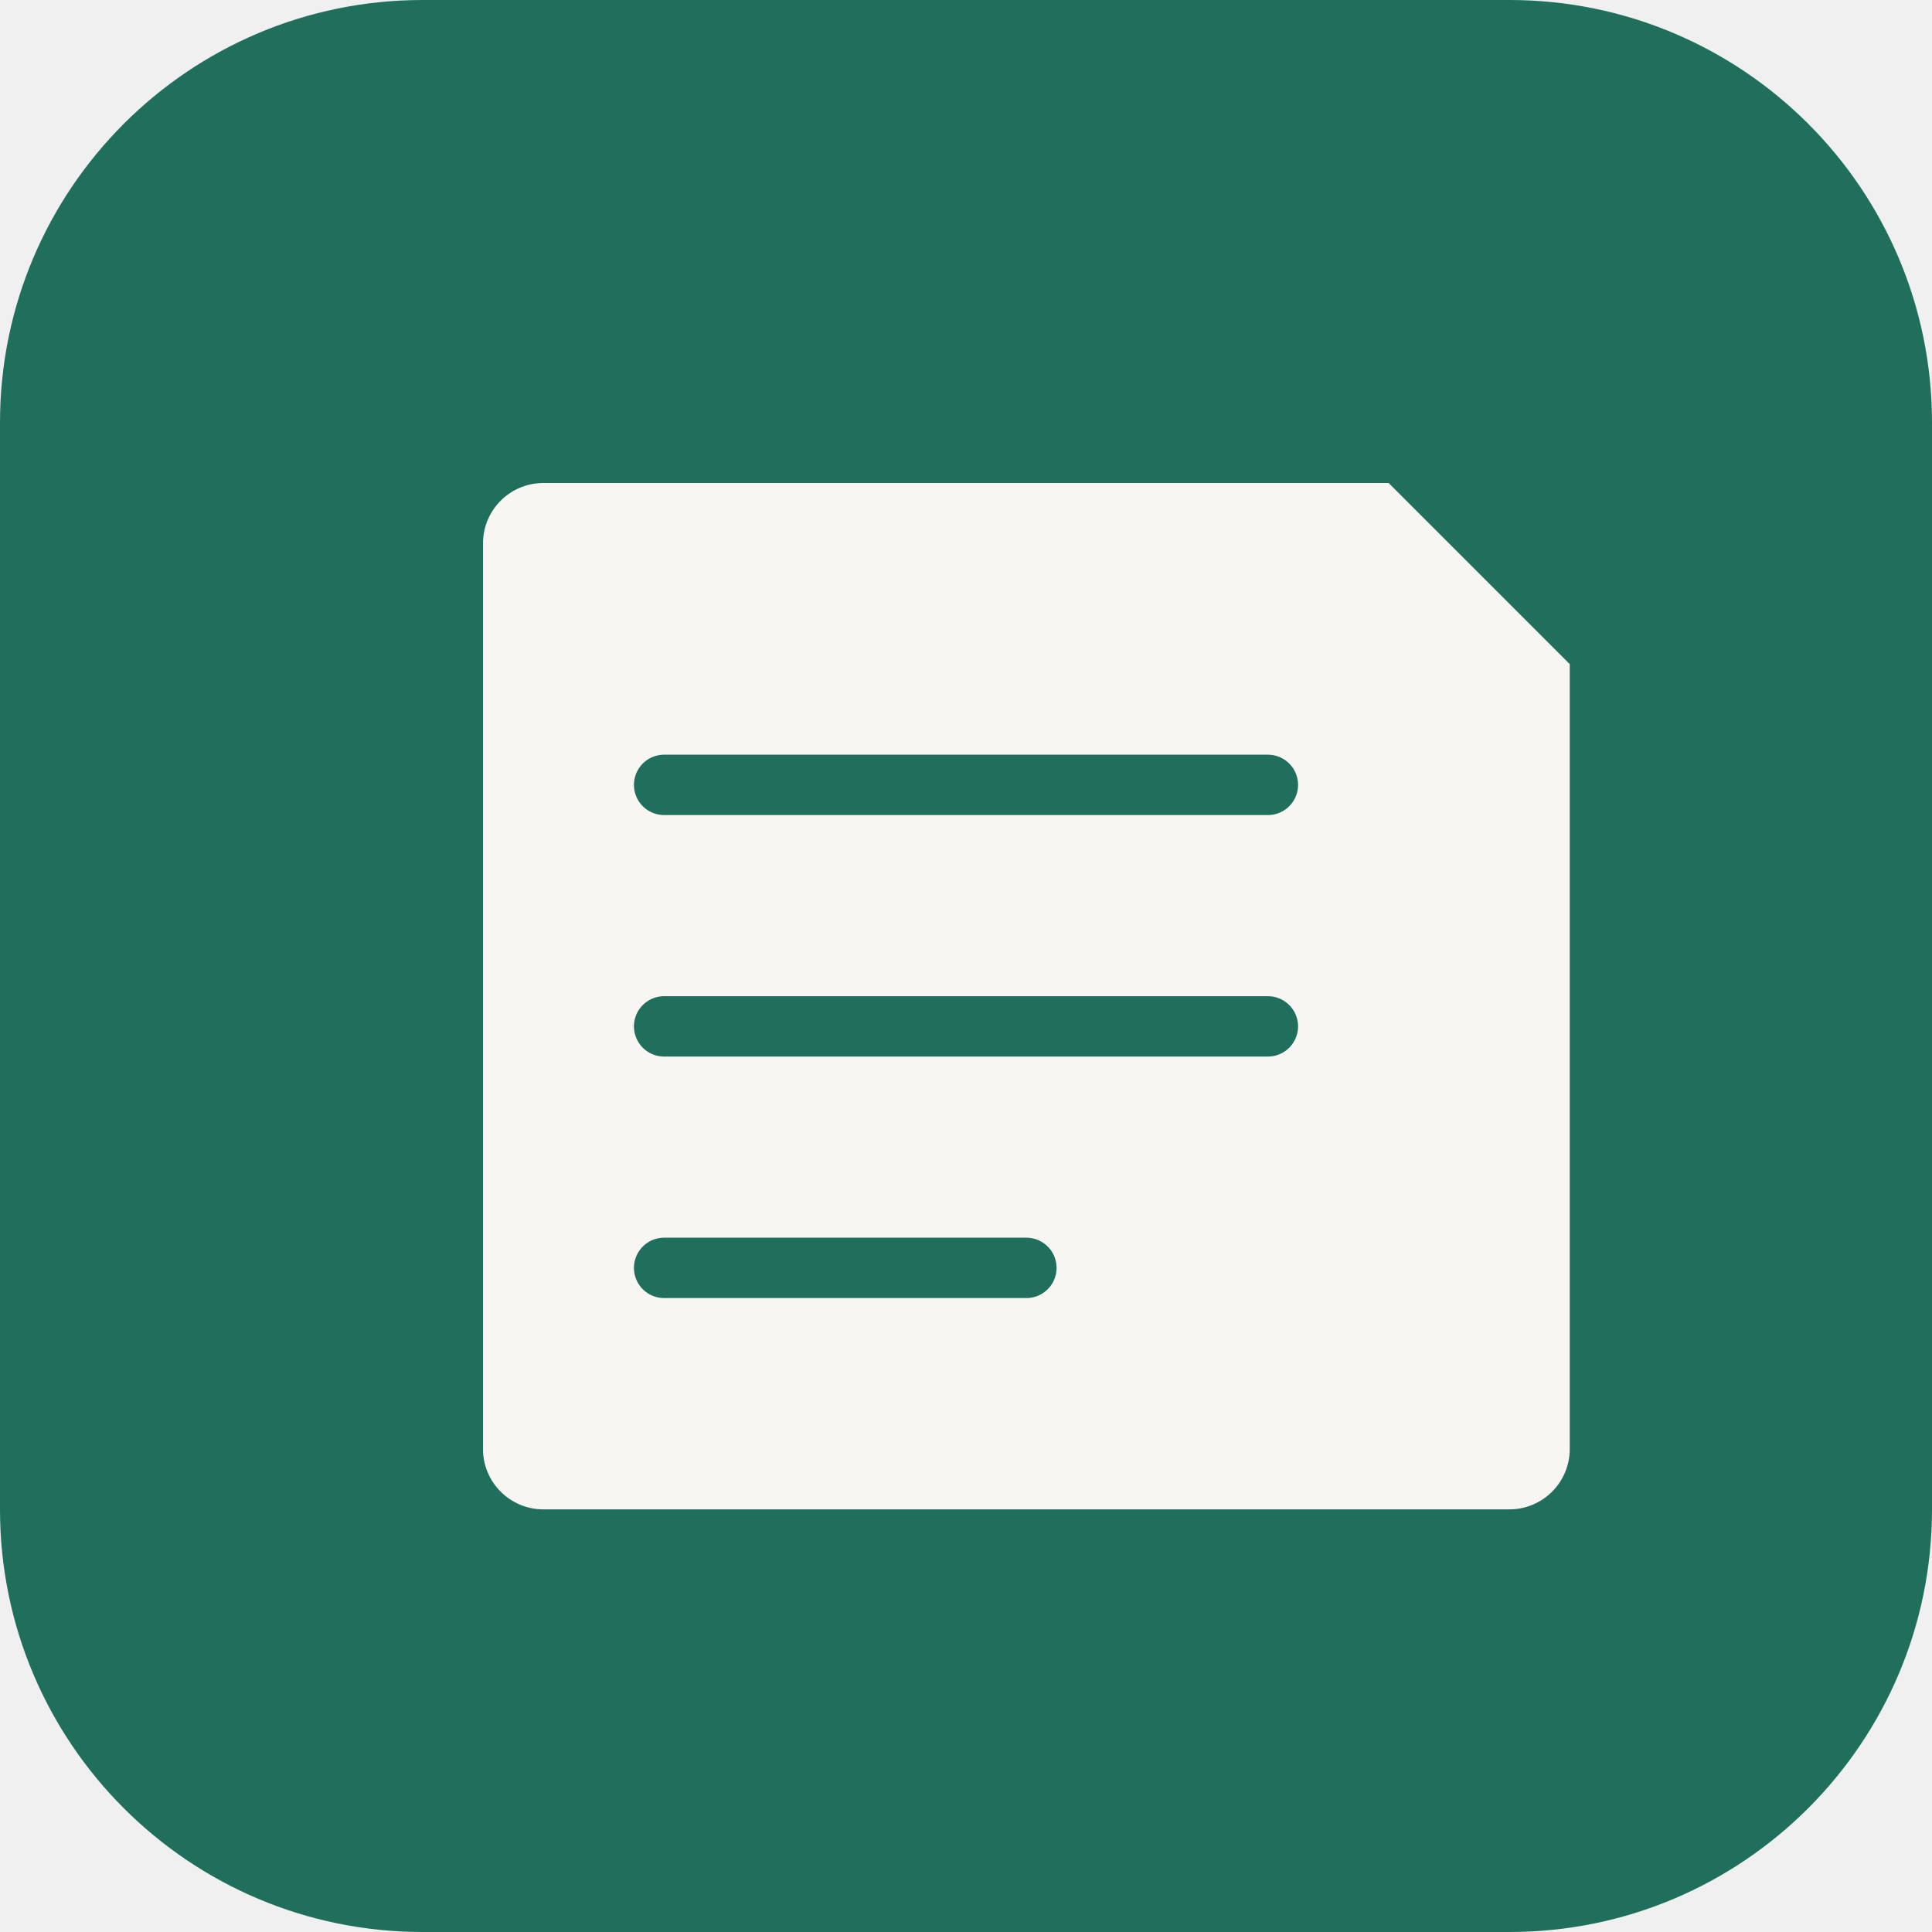
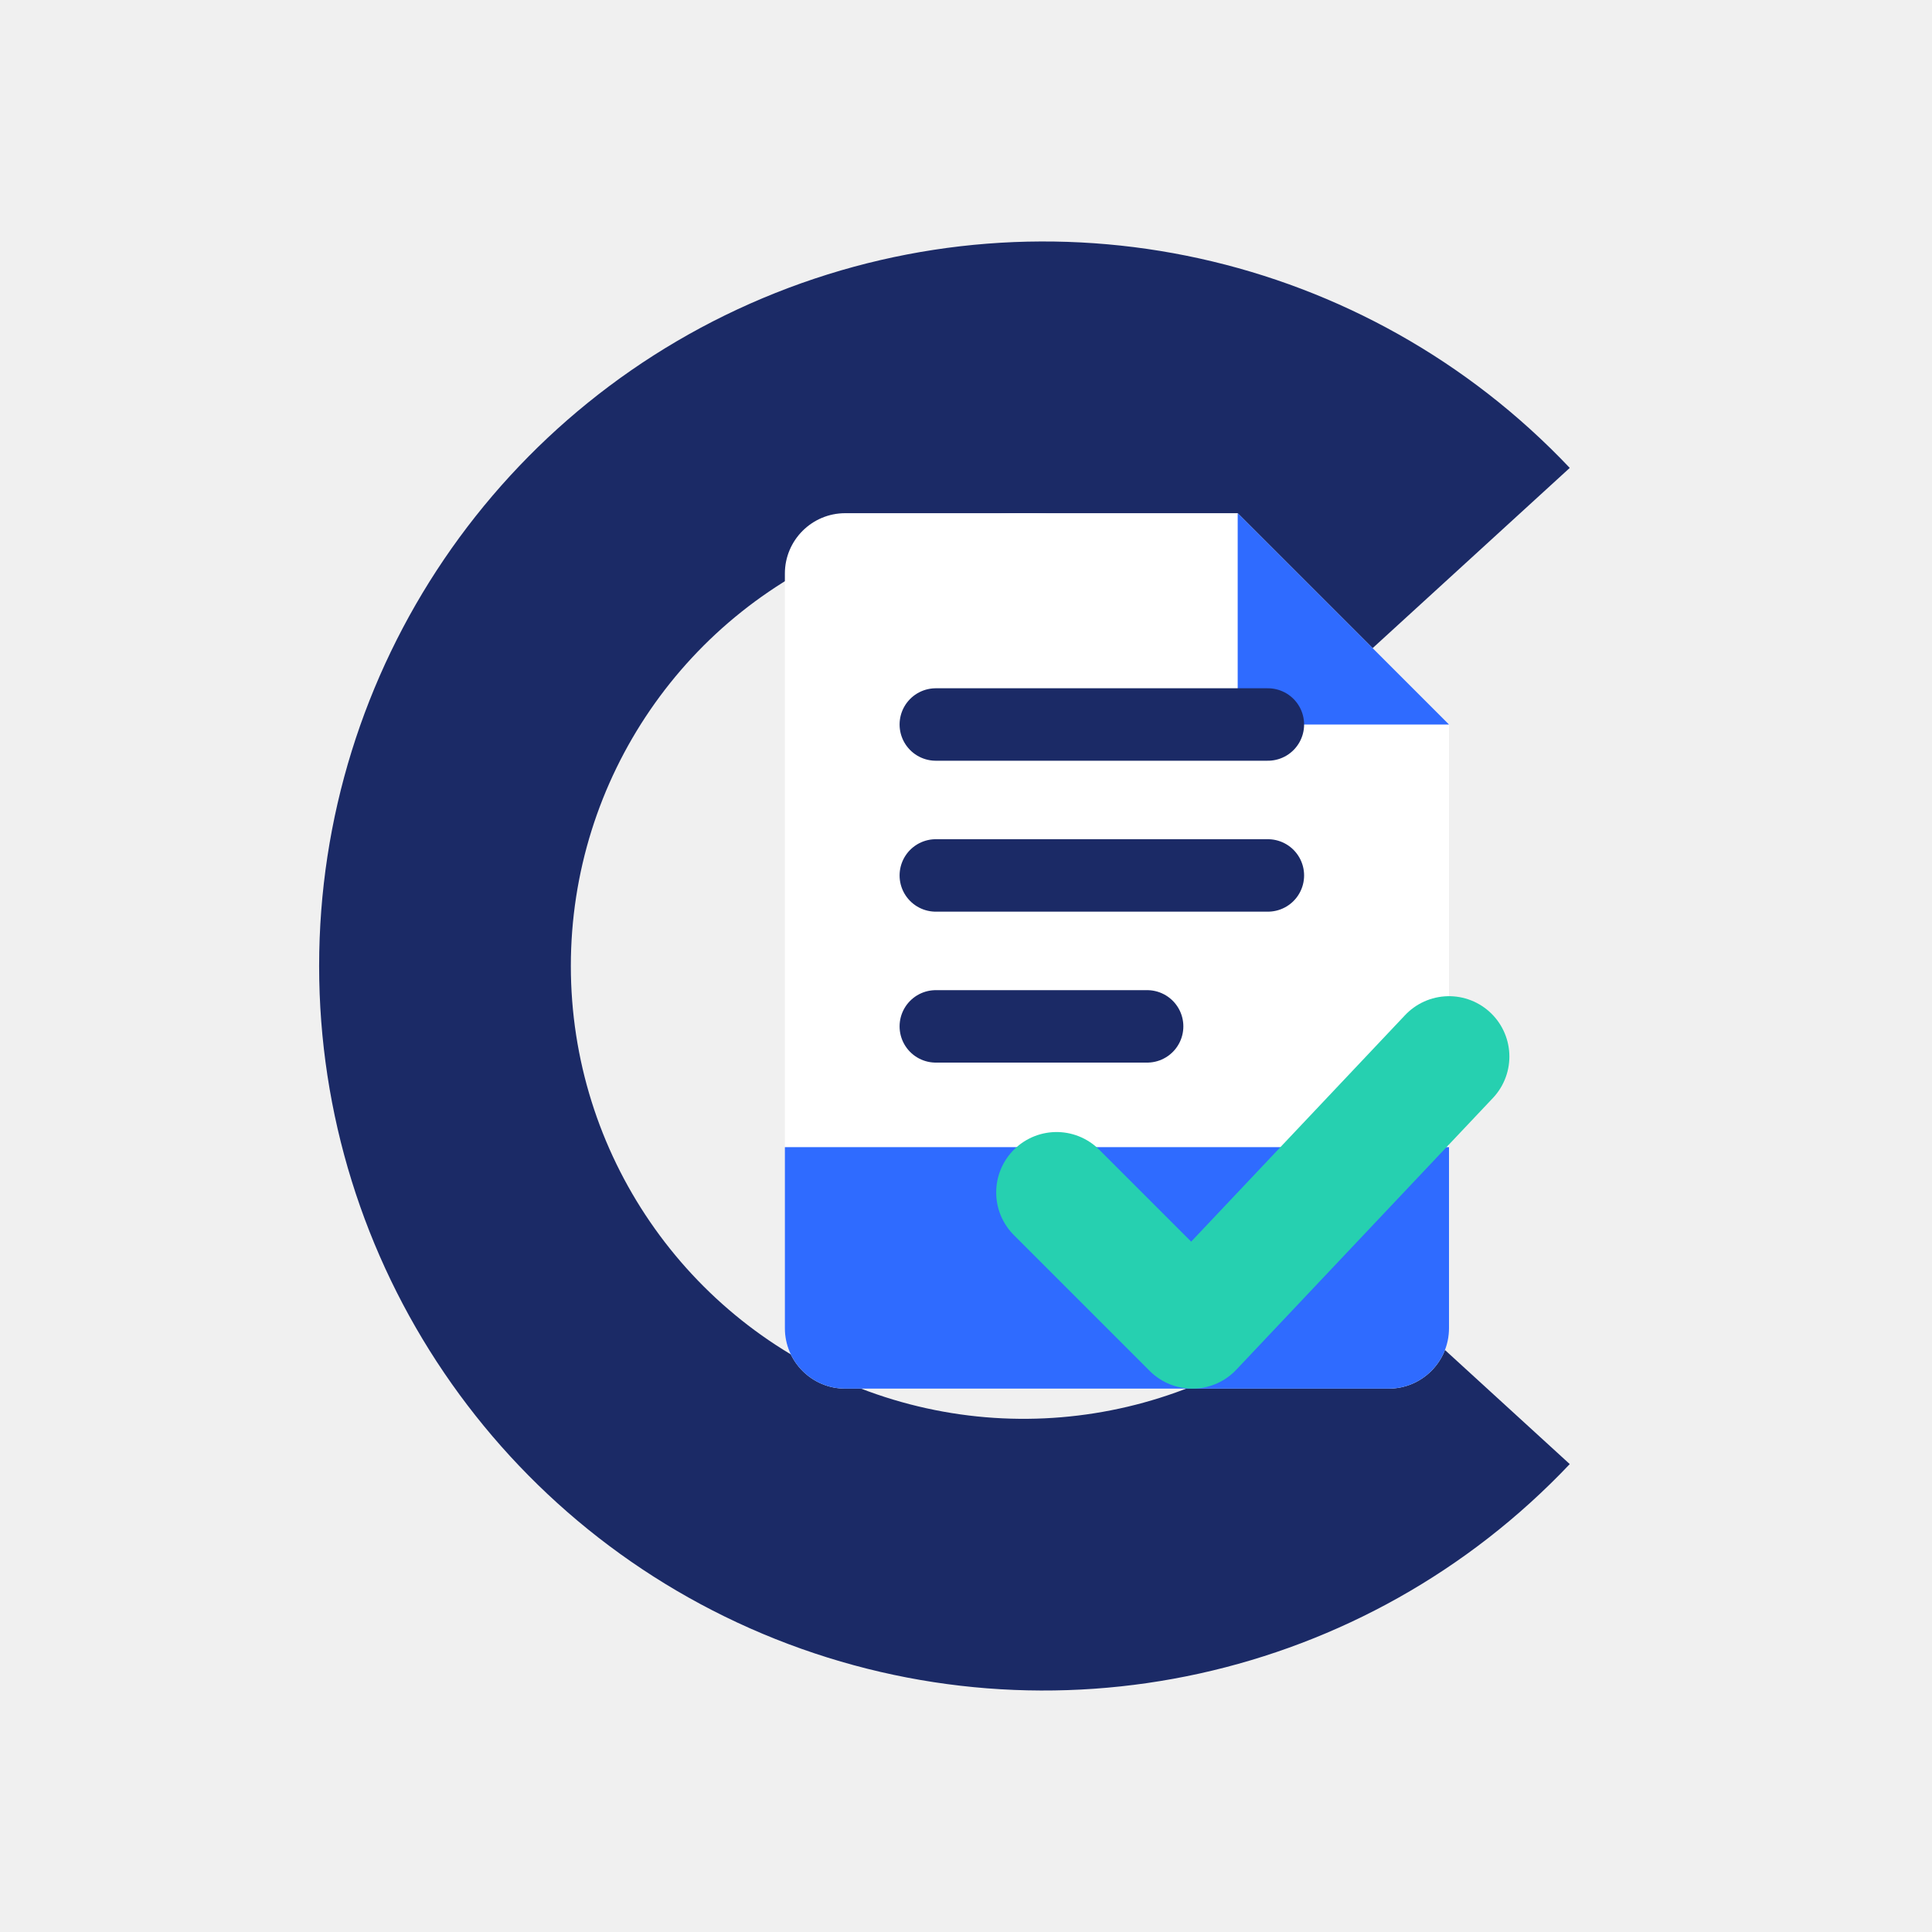
<svg xmlns="http://www.w3.org/2000/svg" viewBox="0 0 64 64">
-   <rect width="64" height="64" rx="14" fill="#1F6F5C" />
-   <path d="M18 16h28l6 6v26a2 2 0 0 1-2 2H18a2 2 0 0 1-2-2V18a2 2 0 0 1 2-2z" fill="#F7F6F2" />
-   <path d="M22 26h20M22 34h20M22 42h12" stroke="#1F6F5C" stroke-width="2" stroke-linecap="round" />
+   <path d="M52 15.5A24 24 0 1 0 52 48.5l-7-6.4A15 15 0 1 1 45 21.9z" fill="#1B2A66" />
+   <path d="M28 17h13l7 7v20a2 2 0 0 1-2 2H28a2 2 0 0 1-2-2V19a2 2 0 0 1 2-2z" fill="#FFFFFF" />
+   <path d="M41 17l7 7h-7z" fill="#2F6BFF" />
+   <path d="M26 38h22v6a2 2 0 0 1-2 2H28a2 2 0 0 1-2-2z" fill="#2F6BFF" />
+   <path d="M31 24h11M31 29h11M31 34h7" stroke="#1B2A66" stroke-width="2.4" stroke-linecap="round" />
+   <path d="M35 39.5l4.5 4.5 8.5-9" fill="none" stroke="#26D0B0" stroke-width="4" stroke-linecap="round" stroke-linejoin="round" />
</svg>
